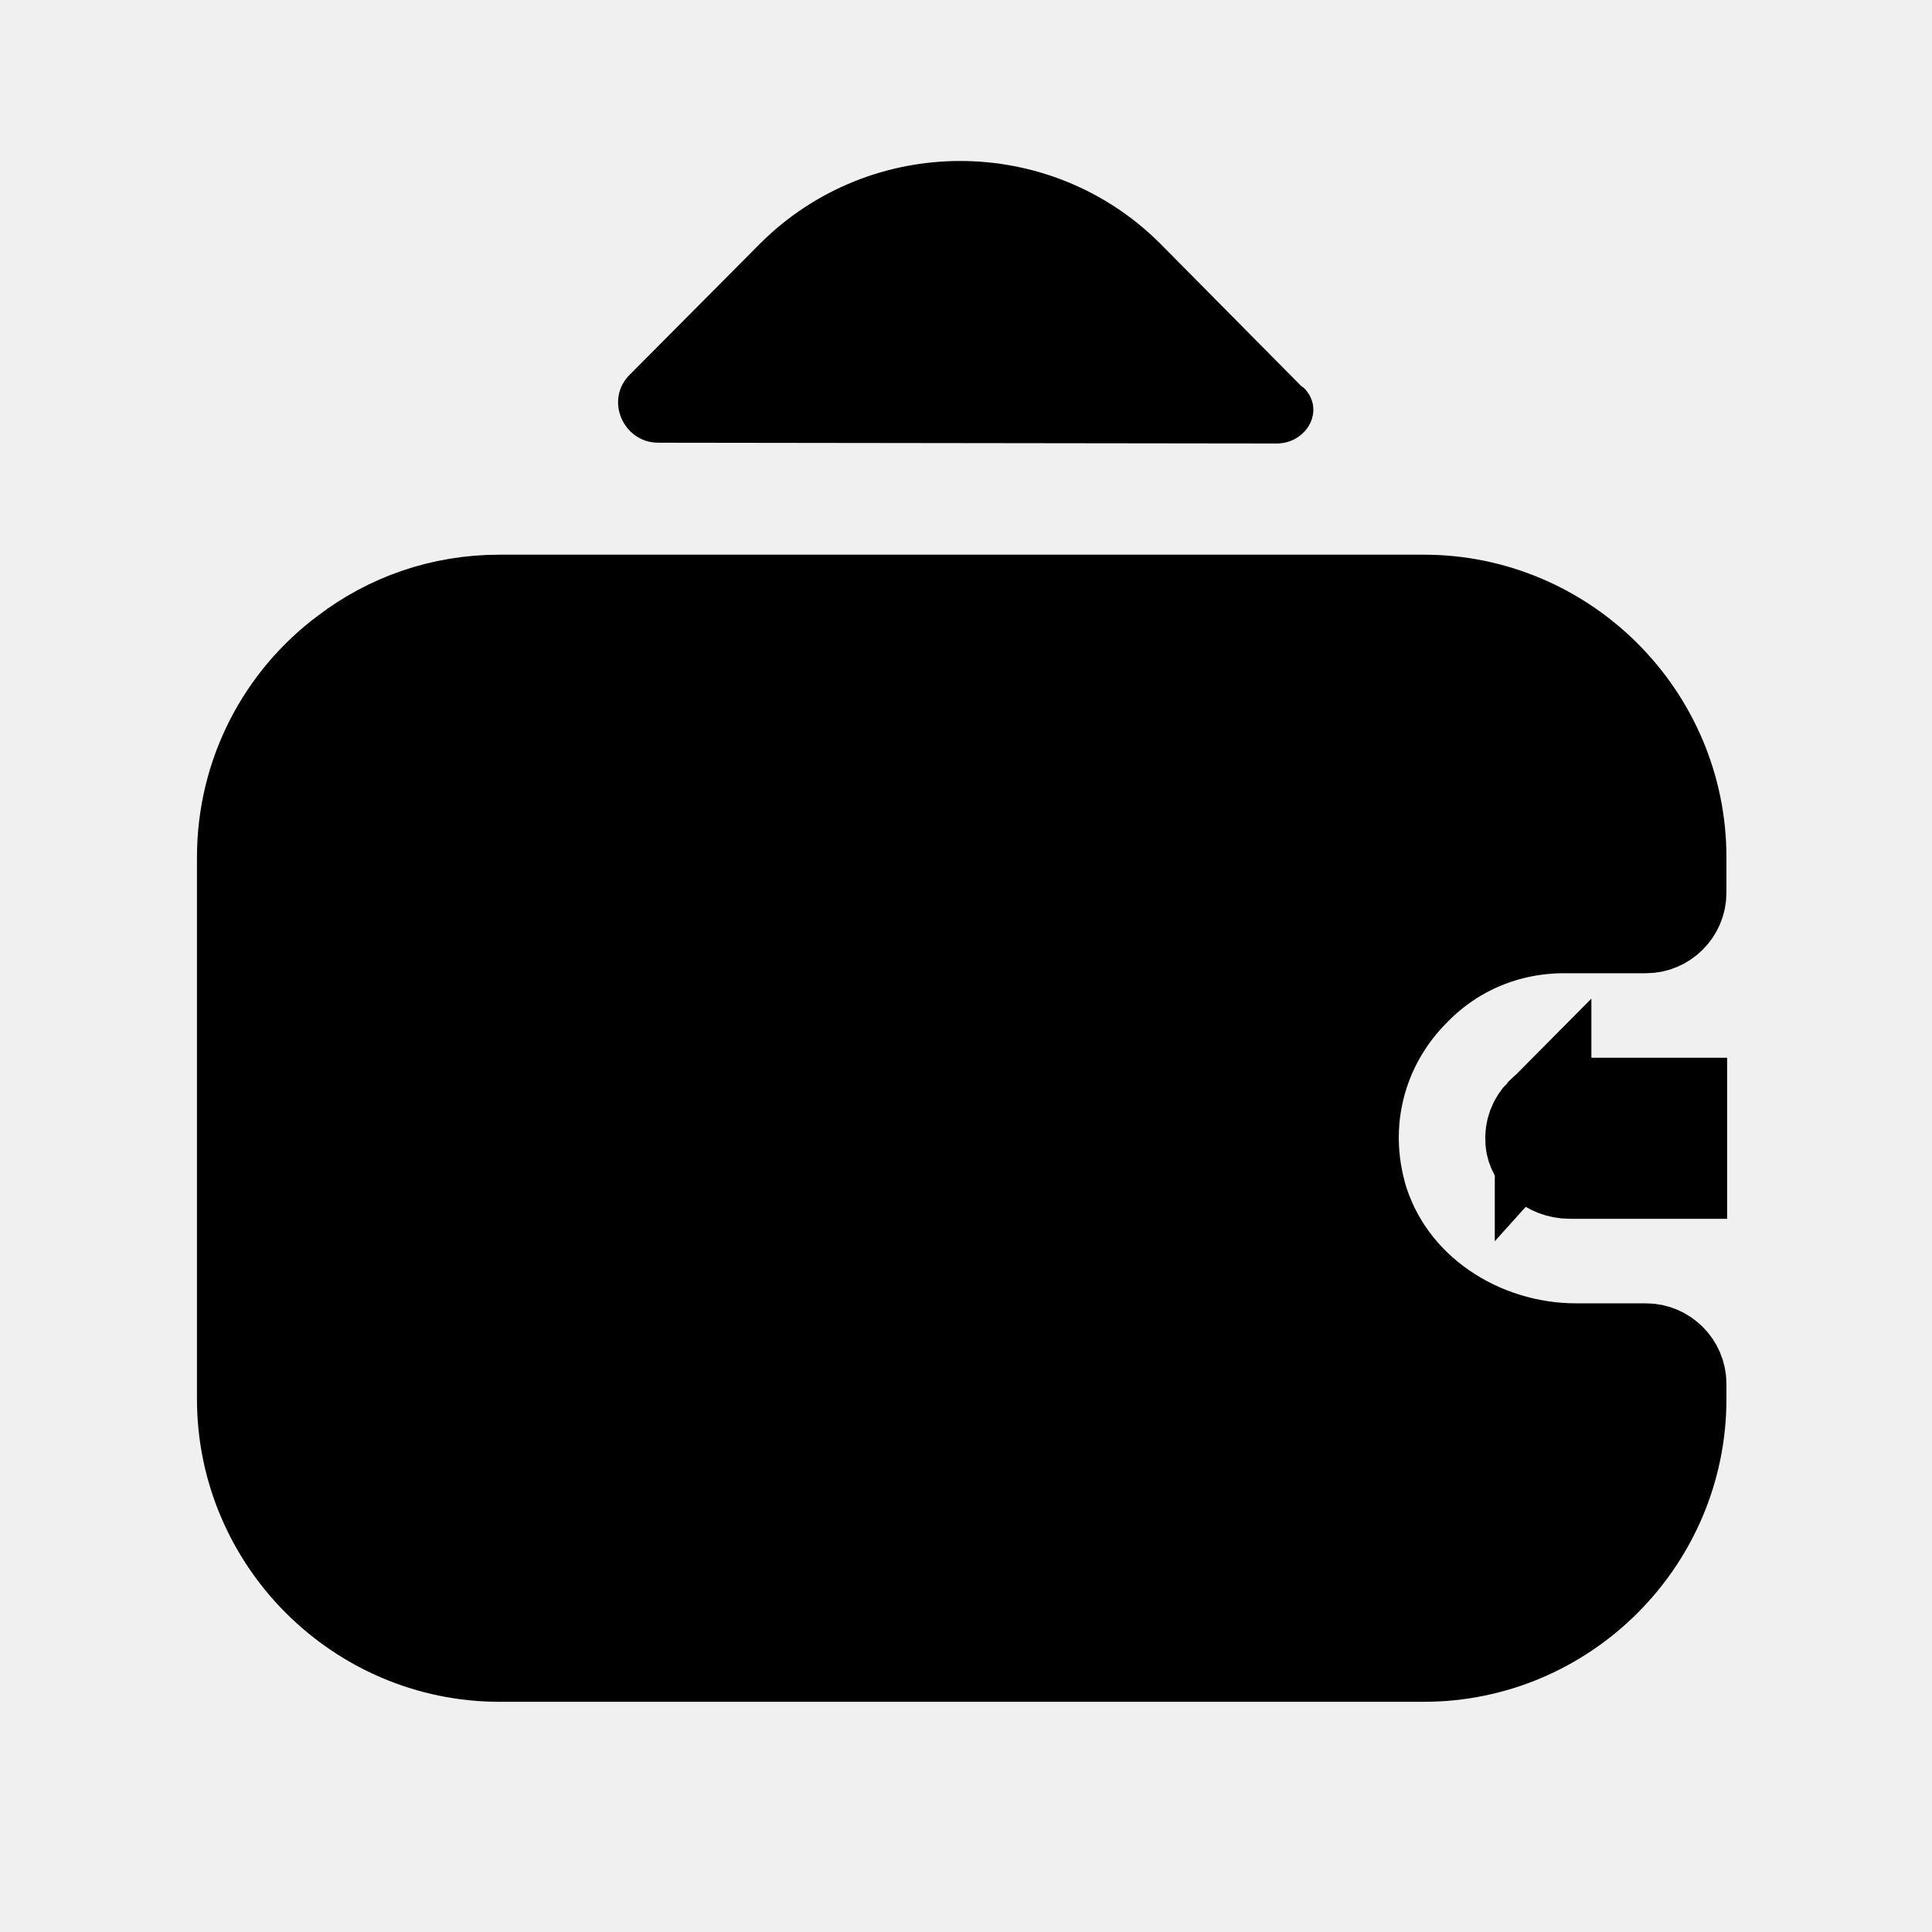
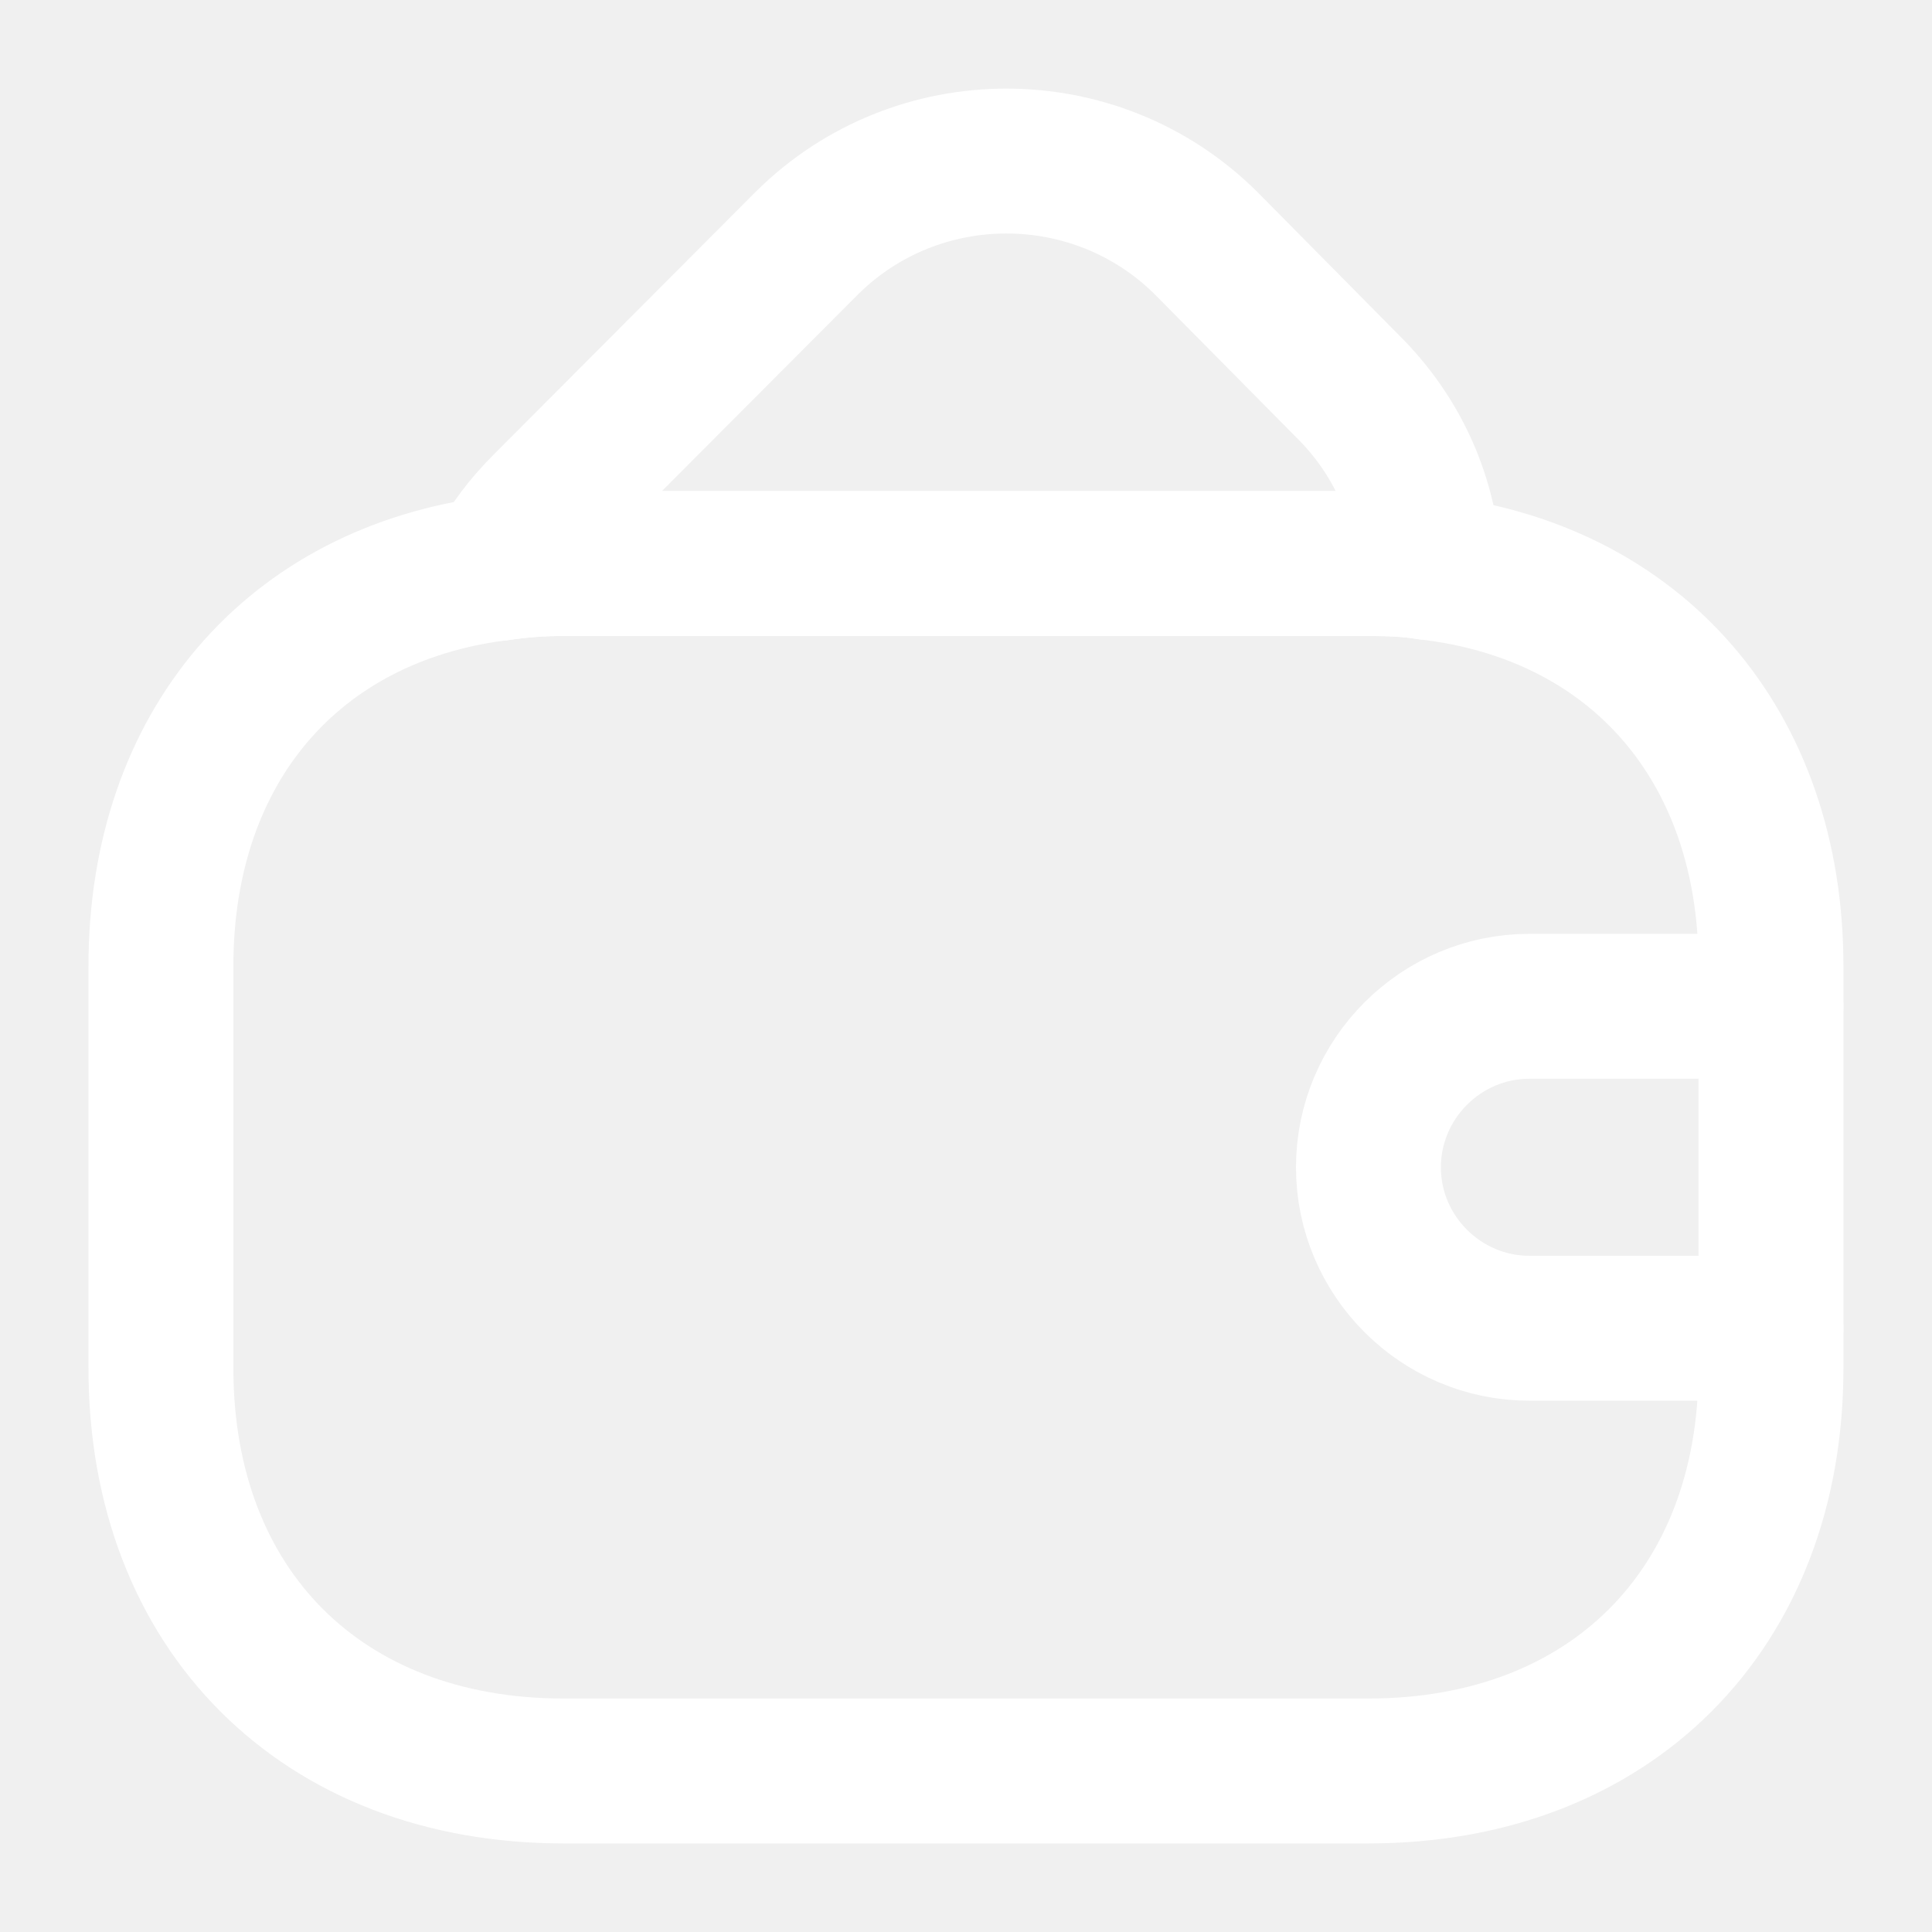
<svg xmlns="http://www.w3.org/2000/svg" width="20" height="20" viewBox="0 0 20 20" fill="none">
-   <g id="vuesax/bold/wallet">
-     <g id="vuesax/bold/wallet_2">
-       <g id="wallet">
-         <path id="Vector" d="M15.877 11.82L15.877 11.82L15.877 11.81C15.867 11.712 15.905 11.614 15.974 11.545L15.974 11.546L15.983 11.536C16.031 11.486 16.104 11.45 16.204 11.45H17.379V12.117H16.254C16.034 12.117 15.888 11.955 15.877 11.82Z" fill="CurrentColor" stroke="CurrentColor" />
-         <path id="Vector_2" d="M14.056 12.352L14.056 12.352L14.057 12.36C14.344 13.384 15.326 13.992 16.314 13.992H17.039C17.221 13.992 17.372 14.143 17.372 14.325V14.483C17.372 15.932 16.188 17.117 14.739 17.117H5.172C3.724 17.117 2.539 15.932 2.539 14.483V8.875C2.539 8.014 2.952 7.251 3.588 6.776L3.588 6.776L3.592 6.773C4.032 6.437 4.576 6.242 5.172 6.242H14.739C16.188 6.242 17.372 7.426 17.372 8.875V9.242C17.372 9.424 17.221 9.575 17.039 9.575H16.189C15.591 9.575 15.038 9.811 14.635 10.222C14.099 10.75 13.841 11.539 14.056 12.352Z" fill="CurrentColor" stroke="CurrentColor" />
-         <path id="Vector_3" d="M13.498 4.016C13.723 4.242 13.531 4.591 13.215 4.591L6.815 4.583C6.448 4.583 6.256 4.133 6.523 3.875L7.873 2.517C9.015 1.383 10.865 1.383 12.006 2.517L13.465 3.991C13.473 4 13.49 4.008 13.498 4.016Z" fill="CurrentColor" />
-       </g>
+   <g id="vuesax/linear/wallet">
+     <g id="vuesax/linear/wallet_2">
+       <path id="Vector" d="M18.333 10V14.166C18.333 16.666 16.666 18.333 14.166 18.333H5.833C3.333 18.333 1.666 16.666 1.666 14.166V10C1.666 7.733 3.033 6.15 5.158 5.883C5.374 5.85 5.599 5.833 5.833 5.833H14.166C14.383 5.833 14.591 5.841 14.791 5.875C16.941 6.125 18.333 7.716 18.333 10Z" stroke="white" stroke-width="1.5" stroke-linecap="round" stroke-linejoin="round" />
+       <path id="Vector_2" d="M14.793 5.875C14.594 5.842 14.385 5.834 14.168 5.834H5.835C5.602 5.834 5.377 5.85 5.16 5.884C5.277 5.65 5.443 5.434 5.643 5.234L8.352 2.517C9.493 1.384 11.344 1.384 12.485 2.517L13.944 3.992C14.477 4.517 14.76 5.184 14.793 5.875Z" stroke="white" stroke-width="1.5" stroke-linecap="round" stroke-linejoin="round" />
+       <path id="Vector_3" d="M18.333 10.417H15.833C14.916 10.417 14.166 11.167 14.166 12.084C14.166 13 14.916 13.75 15.833 13.75H18.333" stroke="white" stroke-width="1.5" stroke-linecap="round" stroke-linejoin="round" />
    </g>
  </g>
</svg>
